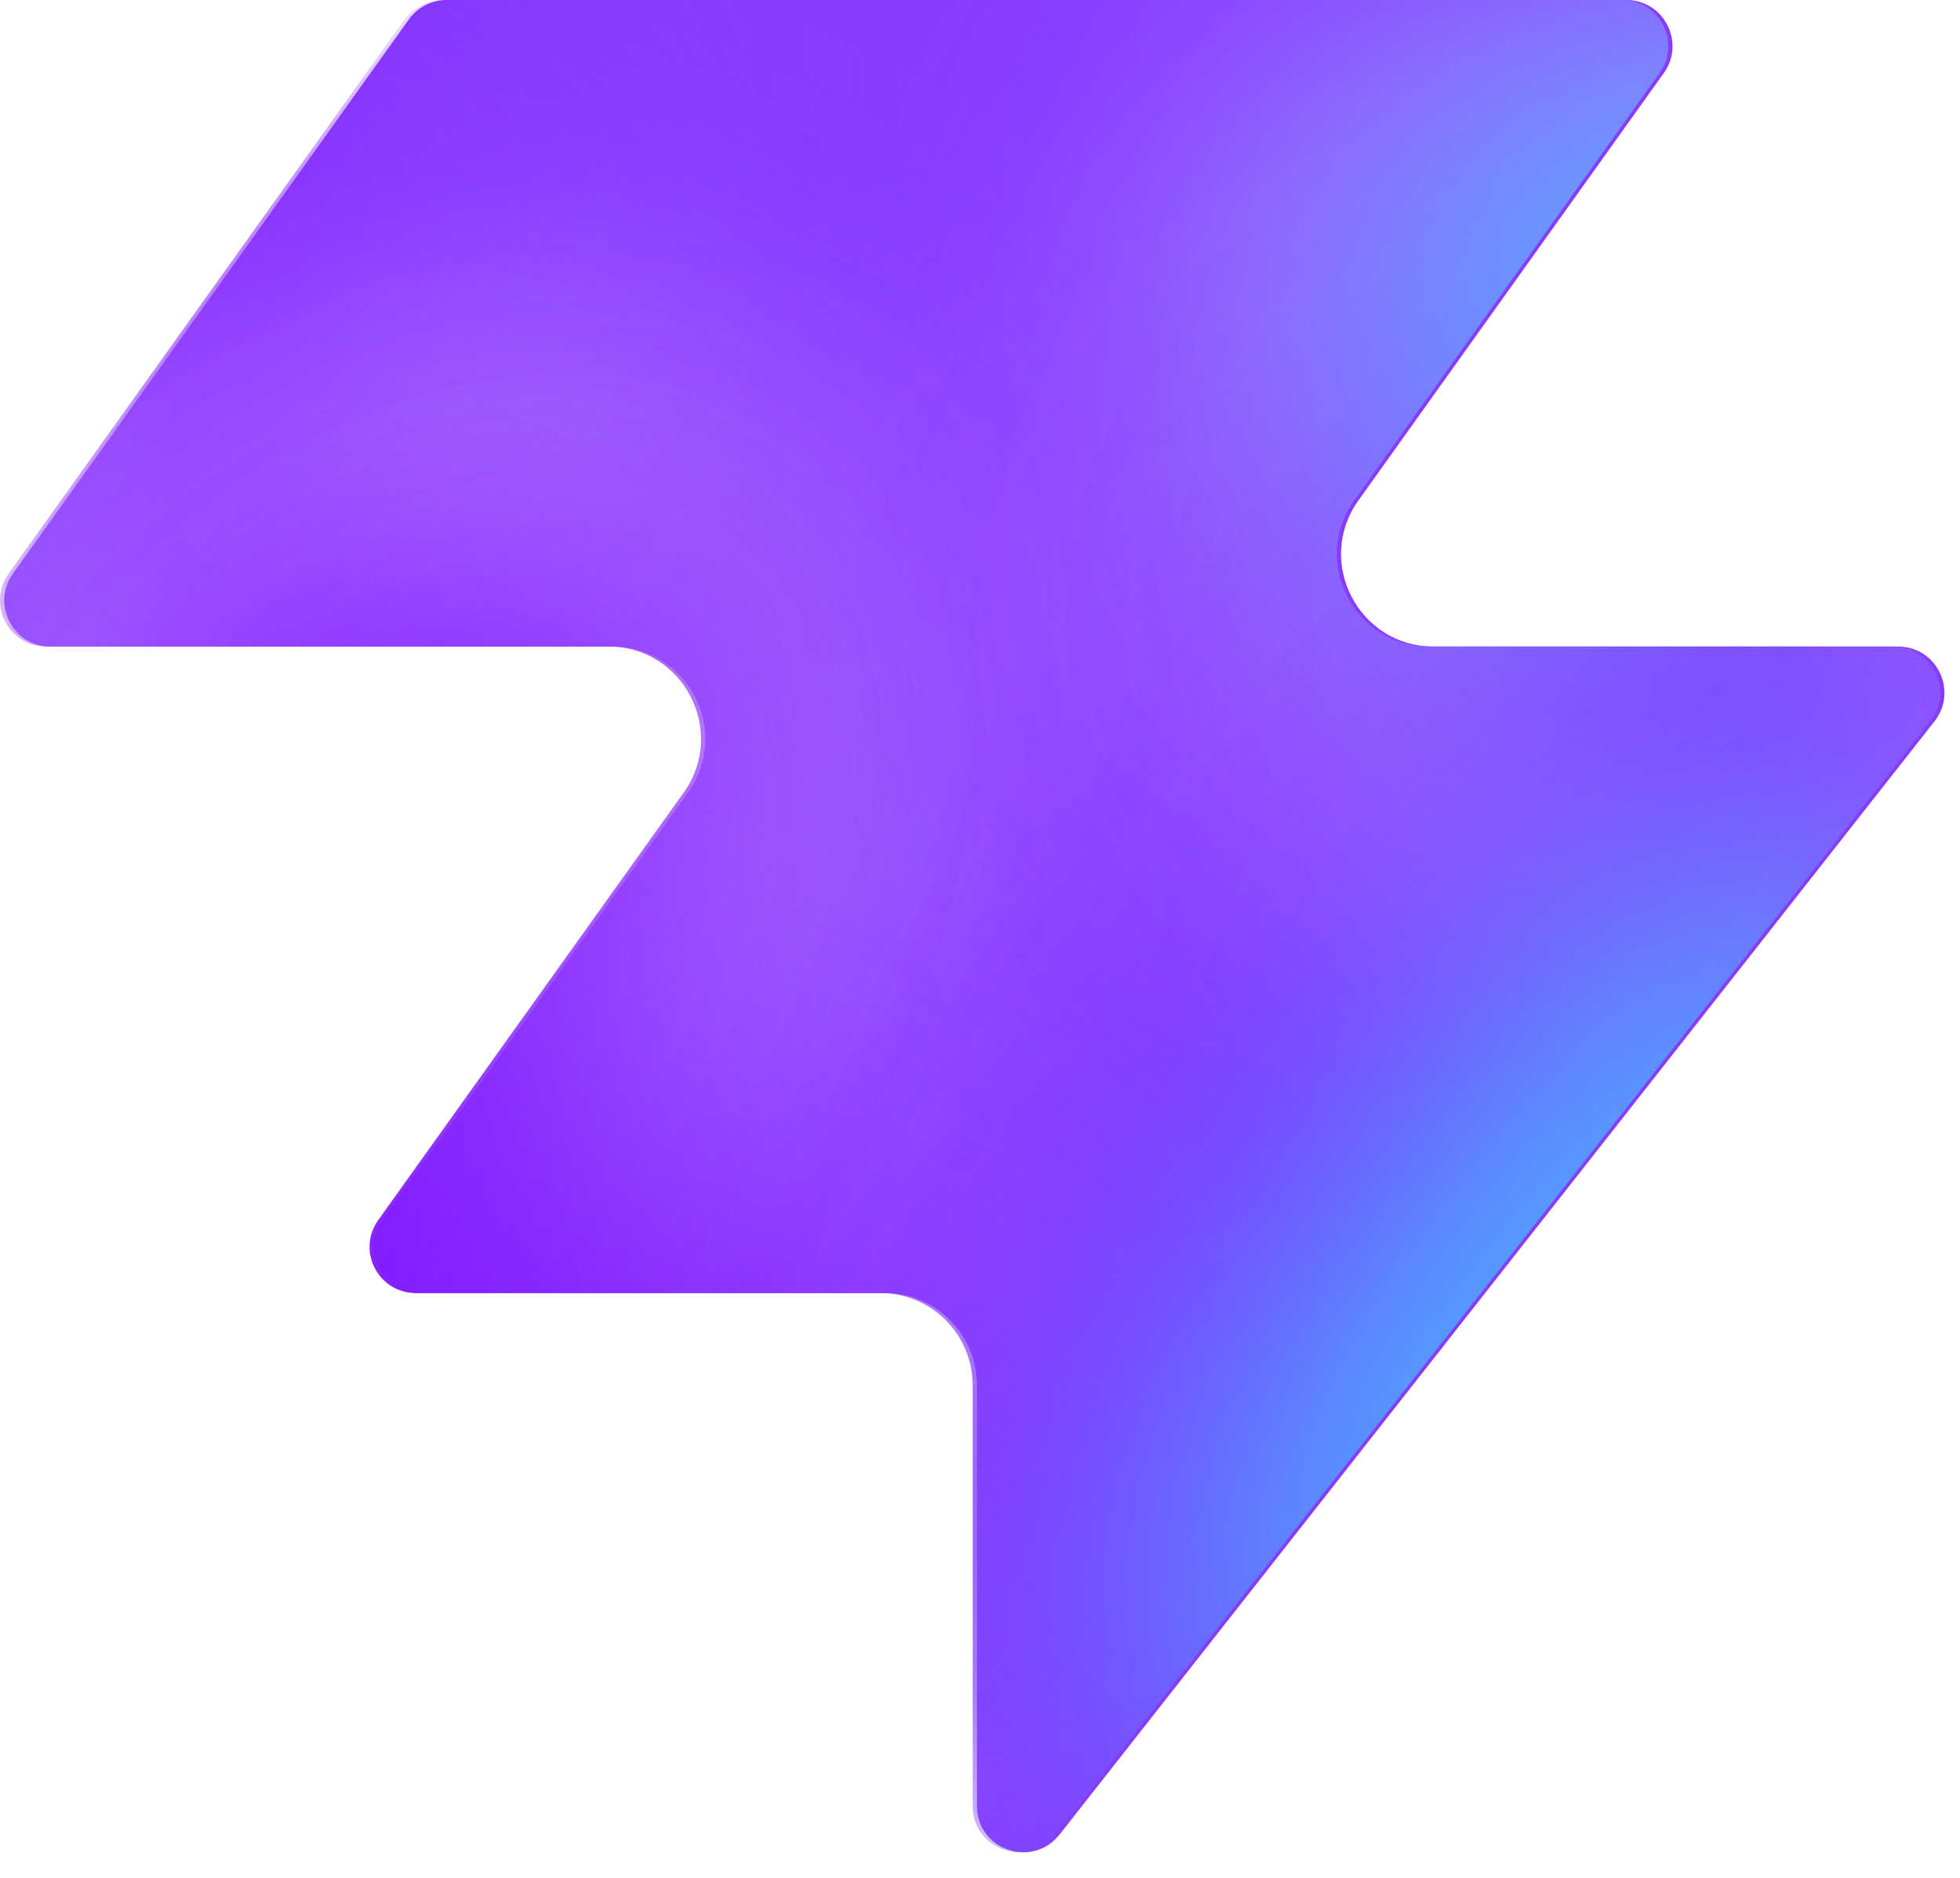
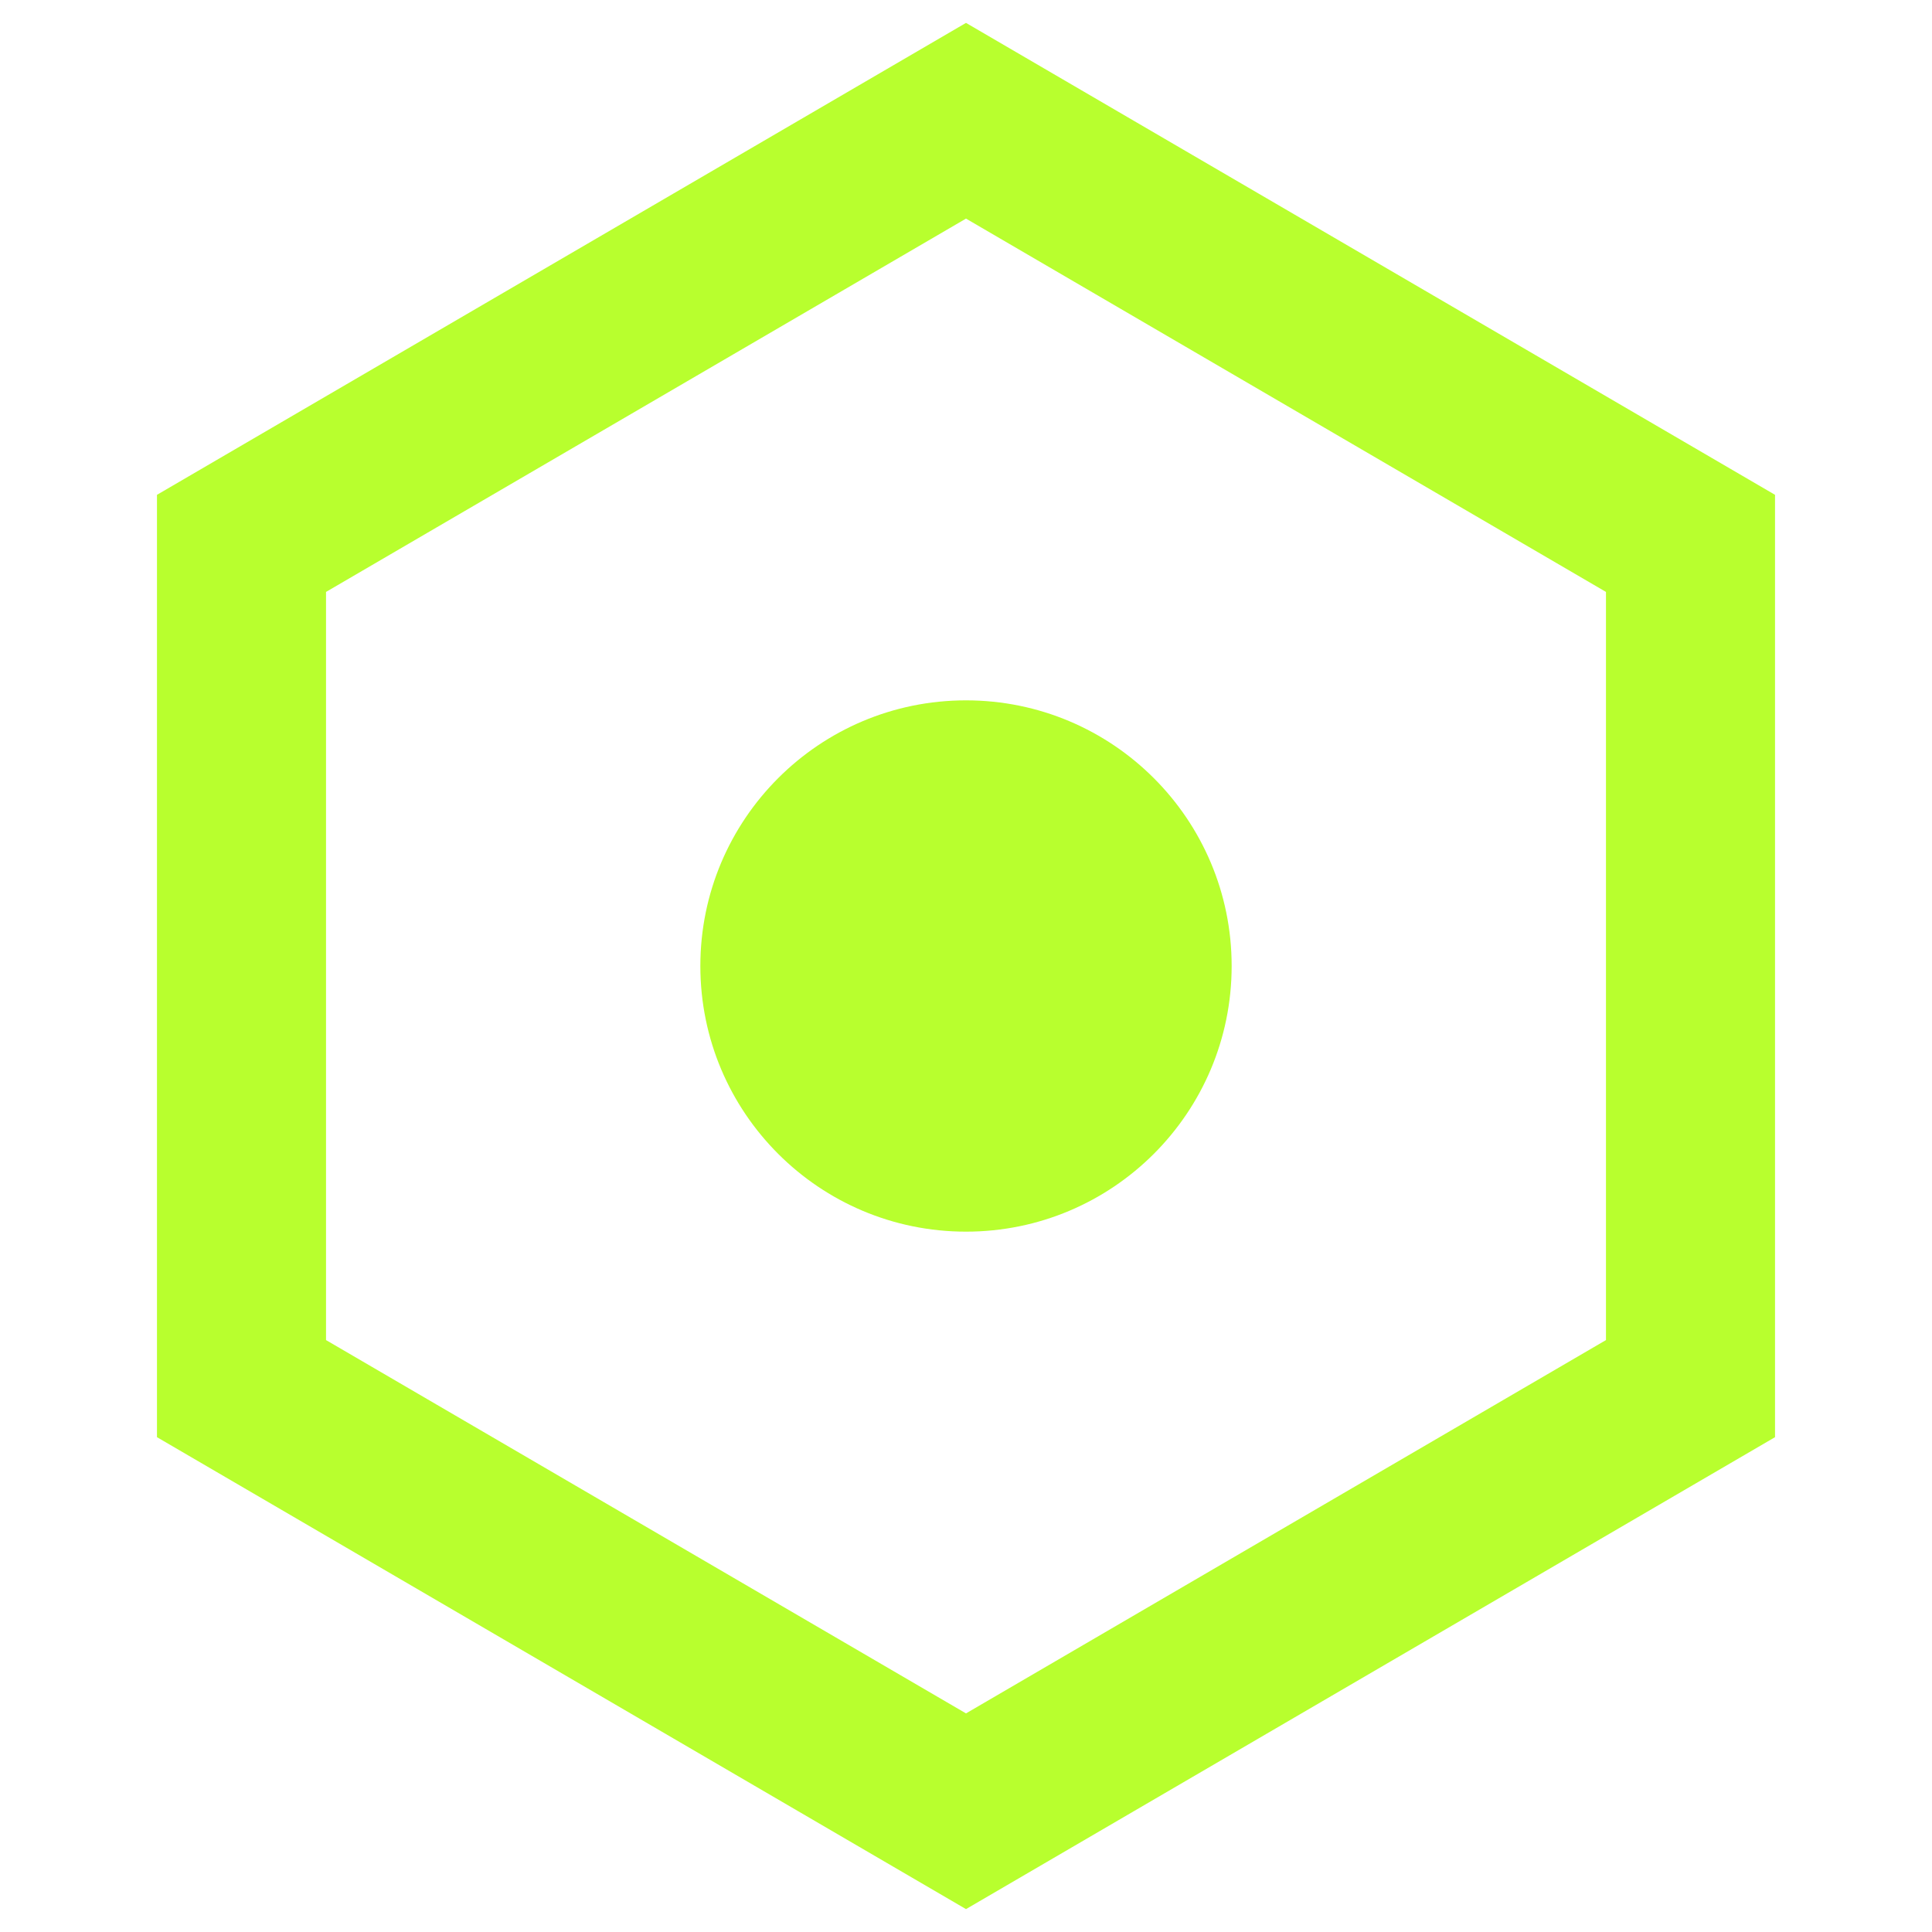
- <svg xmlns="http://www.w3.org/2000/svg" width="48" height="46" fill="none" viewBox="0 0 48 46">
-   <path fill="#863bff" d="M25.946 44.938c-.664.845-2.021.375-2.021-.698V33.937a2.26 2.26 0 0 0-2.262-2.262H10.287c-.92 0-1.456-1.04-.92-1.788l7.48-10.471c1.07-1.497 0-3.578-1.842-3.578H1.237c-.92 0-1.456-1.04-.92-1.788L10.013.474c.214-.297.556-.474.92-.474h28.894c.92 0 1.456 1.04.92 1.788l-7.48 10.471c-1.07 1.498 0 3.579 1.842 3.579h11.377c.943 0 1.473 1.088.89 1.83L25.947 44.94z" style="fill:#863bff;fill:color(display-p3 .525 .23 1);fill-opacity:1" />
-   <mask id="a" width="48" height="46" x="0" y="0" maskUnits="userSpaceOnUse" style="mask-type:alpha">
-     <path fill="#000" d="M25.842 44.938c-.664.844-2.021.375-2.021-.698V33.937a2.26 2.26 0 0 0-2.262-2.262H10.183c-.92 0-1.456-1.04-.92-1.788l7.48-10.471c1.07-1.498 0-3.579-1.842-3.579H1.133c-.92 0-1.456-1.04-.92-1.787L9.91.473c.214-.297.556-.474.92-.474h28.894c.92 0 1.456 1.04.92 1.788l-7.48 10.471c-1.07 1.498 0 3.578 1.842 3.578h11.377c.943 0 1.473 1.088.89 1.832L25.843 44.94z" style="fill:#000;fill-opacity:1" />
-   </mask>
-   <g mask="url(#a)">
-     <g filter="url(#b)">
-       <ellipse cx="5.508" cy="14.704" fill="#ede6ff" rx="5.508" ry="14.704" style="fill:#ede6ff;fill:color(display-p3 .927 .903 1);fill-opacity:1" transform="matrix(.00324 1 1 -.00324 -4.47 31.516)" />
-     </g>
-     <g filter="url(#c)">
-       <ellipse cx="10.399" cy="29.851" fill="#ede6ff" rx="10.399" ry="29.851" style="fill:#ede6ff;fill:color(display-p3 .927 .903 1);fill-opacity:1" transform="matrix(.00324 1 1 -.00324 -39.328 7.883)" />
-     </g>
-     <g filter="url(#d)">
-       <ellipse cx="5.508" cy="30.487" fill="#7e14ff" rx="5.508" ry="30.487" style="fill:#7e14ff;fill:color(display-p3 .492 .077 1);fill-opacity:1" transform="rotate(89.814 -25.913 -14.639)scale(1 -1)" />
-     </g>
-     <g filter="url(#e)">
-       <ellipse cx="5.508" cy="30.599" fill="#7e14ff" rx="5.508" ry="30.599" style="fill:#7e14ff;fill:color(display-p3 .492 .077 1);fill-opacity:1" transform="rotate(89.814 -32.644 -3.334)scale(1 -1)" />
-     </g>
-     <g filter="url(#f)">
-       <ellipse cx="5.508" cy="30.599" fill="#7e14ff" rx="5.508" ry="30.599" style="fill:#7e14ff;fill:color(display-p3 .492 .077 1);fill-opacity:1" transform="matrix(.00324 1 1 -.00324 -34.34 30.47)" />
-     </g>
-     <g filter="url(#g)">
-       <ellipse cx="14.072" cy="22.078" fill="#ede6ff" rx="14.072" ry="22.078" style="fill:#ede6ff;fill:color(display-p3 .927 .903 1);fill-opacity:1" transform="rotate(93.35 24.506 48.493)scale(-1 1)" />
-     </g>
-     <g filter="url(#h)">
-       <ellipse cx="3.47" cy="21.501" fill="#7e14ff" rx="3.47" ry="21.501" style="fill:#7e14ff;fill:color(display-p3 .492 .077 1);fill-opacity:1" transform="rotate(89.009 28.708 47.59)scale(-1 1)" />
-     </g>
-     <g filter="url(#i)">
-       <ellipse cx="3.47" cy="21.501" fill="#7e14ff" rx="3.47" ry="21.501" style="fill:#7e14ff;fill:color(display-p3 .492 .077 1);fill-opacity:1" transform="rotate(89.009 28.708 47.59)scale(-1 1)" />
-     </g>
-     <g filter="url(#j)">
-       <ellipse cx=".387" cy="8.972" fill="#7e14ff" rx="4.407" ry="29.108" style="fill:#7e14ff;fill:color(display-p3 .492 .077 1);fill-opacity:1" transform="rotate(39.51 .387 8.972)" />
-     </g>
-     <g filter="url(#k)">
-       <ellipse cx="47.523" cy="-6.092" fill="#7e14ff" rx="4.407" ry="29.108" style="fill:#7e14ff;fill:color(display-p3 .492 .077 1);fill-opacity:1" transform="rotate(37.892 47.523 -6.092)" />
-     </g>
-     <g filter="url(#l)">
-       <ellipse cx="41.412" cy="6.333" fill="#47bfff" rx="5.971" ry="9.665" style="fill:#47bfff;fill:color(display-p3 .28 .748 1);fill-opacity:1" transform="rotate(37.892 41.412 6.333)" />
-     </g>
-     <g filter="url(#m)">
-       <ellipse cx="-1.879" cy="38.332" fill="#7e14ff" rx="4.407" ry="29.108" style="fill:#7e14ff;fill:color(display-p3 .492 .077 1);fill-opacity:1" transform="rotate(37.892 -1.88 38.332)" />
-     </g>
-     <g filter="url(#n)">
-       <ellipse cx="-1.879" cy="38.332" fill="#7e14ff" rx="4.407" ry="29.108" style="fill:#7e14ff;fill:color(display-p3 .492 .077 1);fill-opacity:1" transform="rotate(37.892 -1.88 38.332)" />
-     </g>
-     <g filter="url(#o)">
-       <ellipse cx="35.651" cy="29.907" fill="#7e14ff" rx="4.407" ry="29.108" style="fill:#7e14ff;fill:color(display-p3 .492 .077 1);fill-opacity:1" transform="rotate(37.892 35.651 29.907)" />
-     </g>
-     <g filter="url(#p)">
-       <ellipse cx="38.418" cy="32.4" fill="#47bfff" rx="5.971" ry="15.297" style="fill:#47bfff;fill:color(display-p3 .28 .748 1);fill-opacity:1" transform="rotate(37.892 38.418 32.4)" />
-     </g>
-   </g>
-   <defs>
-     <filter id="b" width="60.045" height="41.654" x="-19.77" y="16.149" color-interpolation-filters="sRGB" filterUnits="userSpaceOnUse">
-       <feFlood flood-opacity="0" result="BackgroundImageFix" />
-       <feBlend in="SourceGraphic" in2="BackgroundImageFix" result="shape" />
-       <feGaussianBlur result="effect1_foregroundBlur_2002_17158" stdDeviation="7.659" />
-     </filter>
-     <filter id="c" width="90.34" height="51.437" x="-54.613" y="-7.533" color-interpolation-filters="sRGB" filterUnits="userSpaceOnUse">
-       <feFlood flood-opacity="0" result="BackgroundImageFix" />
-       <feBlend in="SourceGraphic" in2="BackgroundImageFix" result="shape" />
-       <feGaussianBlur result="effect1_foregroundBlur_2002_17158" stdDeviation="7.659" />
-     </filter>
-     <filter id="d" width="79.355" height="29.4" x="-49.64" y="2.03" color-interpolation-filters="sRGB" filterUnits="userSpaceOnUse">
-       <feFlood flood-opacity="0" result="BackgroundImageFix" />
-       <feBlend in="SourceGraphic" in2="BackgroundImageFix" result="shape" />
-       <feGaussianBlur result="effect1_foregroundBlur_2002_17158" stdDeviation="4.596" />
-     </filter>
-     <filter id="e" width="79.579" height="29.4" x="-45.045" y="20.029" color-interpolation-filters="sRGB" filterUnits="userSpaceOnUse">
-       <feFlood flood-opacity="0" result="BackgroundImageFix" />
-       <feBlend in="SourceGraphic" in2="BackgroundImageFix" result="shape" />
-       <feGaussianBlur result="effect1_foregroundBlur_2002_17158" stdDeviation="4.596" />
-     </filter>
-     <filter id="f" width="79.579" height="29.4" x="-43.513" y="21.178" color-interpolation-filters="sRGB" filterUnits="userSpaceOnUse">
-       <feFlood flood-opacity="0" result="BackgroundImageFix" />
-       <feBlend in="SourceGraphic" in2="BackgroundImageFix" result="shape" />
-       <feGaussianBlur result="effect1_foregroundBlur_2002_17158" stdDeviation="4.596" />
-     </filter>
-     <filter id="g" width="74.749" height="58.852" x="15.756" y="-17.901" color-interpolation-filters="sRGB" filterUnits="userSpaceOnUse">
-       <feFlood flood-opacity="0" result="BackgroundImageFix" />
-       <feBlend in="SourceGraphic" in2="BackgroundImageFix" result="shape" />
-       <feGaussianBlur result="effect1_foregroundBlur_2002_17158" stdDeviation="7.659" />
-     </filter>
-     <filter id="h" width="61.377" height="25.362" x="23.548" y="2.284" color-interpolation-filters="sRGB" filterUnits="userSpaceOnUse">
-       <feFlood flood-opacity="0" result="BackgroundImageFix" />
-       <feBlend in="SourceGraphic" in2="BackgroundImageFix" result="shape" />
-       <feGaussianBlur result="effect1_foregroundBlur_2002_17158" stdDeviation="4.596" />
-     </filter>
-     <filter id="i" width="61.377" height="25.362" x="23.548" y="2.284" color-interpolation-filters="sRGB" filterUnits="userSpaceOnUse">
-       <feFlood flood-opacity="0" result="BackgroundImageFix" />
-       <feBlend in="SourceGraphic" in2="BackgroundImageFix" result="shape" />
-       <feGaussianBlur result="effect1_foregroundBlur_2002_17158" stdDeviation="4.596" />
-     </filter>
-     <filter id="j" width="56.045" height="63.649" x="-27.636" y="-22.853" color-interpolation-filters="sRGB" filterUnits="userSpaceOnUse">
-       <feFlood flood-opacity="0" result="BackgroundImageFix" />
-       <feBlend in="SourceGraphic" in2="BackgroundImageFix" result="shape" />
-       <feGaussianBlur result="effect1_foregroundBlur_2002_17158" stdDeviation="4.596" />
-     </filter>
-     <filter id="k" width="54.814" height="64.646" x="20.116" y="-38.415" color-interpolation-filters="sRGB" filterUnits="userSpaceOnUse">
-       <feFlood flood-opacity="0" result="BackgroundImageFix" />
-       <feBlend in="SourceGraphic" in2="BackgroundImageFix" result="shape" />
-       <feGaussianBlur result="effect1_foregroundBlur_2002_17158" stdDeviation="4.596" />
-     </filter>
-     <filter id="l" width="33.541" height="35.313" x="24.641" y="-11.323" color-interpolation-filters="sRGB" filterUnits="userSpaceOnUse">
-       <feFlood flood-opacity="0" result="BackgroundImageFix" />
-       <feBlend in="SourceGraphic" in2="BackgroundImageFix" result="shape" />
-       <feGaussianBlur result="effect1_foregroundBlur_2002_17158" stdDeviation="4.596" />
-     </filter>
-     <filter id="m" width="54.814" height="64.646" x="-29.286" y="6.009" color-interpolation-filters="sRGB" filterUnits="userSpaceOnUse">
-       <feFlood flood-opacity="0" result="BackgroundImageFix" />
-       <feBlend in="SourceGraphic" in2="BackgroundImageFix" result="shape" />
-       <feGaussianBlur result="effect1_foregroundBlur_2002_17158" stdDeviation="4.596" />
-     </filter>
-     <filter id="n" width="54.814" height="64.646" x="-29.286" y="6.009" color-interpolation-filters="sRGB" filterUnits="userSpaceOnUse">
-       <feFlood flood-opacity="0" result="BackgroundImageFix" />
-       <feBlend in="SourceGraphic" in2="BackgroundImageFix" result="shape" />
-       <feGaussianBlur result="effect1_foregroundBlur_2002_17158" stdDeviation="4.596" />
-     </filter>
-     <filter id="o" width="54.814" height="64.646" x="8.244" y="-2.416" color-interpolation-filters="sRGB" filterUnits="userSpaceOnUse">
-       <feFlood flood-opacity="0" result="BackgroundImageFix" />
-       <feBlend in="SourceGraphic" in2="BackgroundImageFix" result="shape" />
-       <feGaussianBlur result="effect1_foregroundBlur_2002_17158" stdDeviation="4.596" />
-     </filter>
-     <filter id="p" width="39.409" height="43.623" x="18.713" y="10.588" color-interpolation-filters="sRGB" filterUnits="userSpaceOnUse">
-       <feFlood flood-opacity="0" result="BackgroundImageFix" />
-       <feBlend in="SourceGraphic" in2="BackgroundImageFix" result="shape" />
-       <feGaussianBlur result="effect1_foregroundBlur_2002_17158" stdDeviation="4.596" />
-     </filter>
-   </defs>
+ <svg xmlns="http://www.w3.org/2000/svg" width="16" height="16" viewBox="0 0 16 16" fill="none">
+   <path d="M8 1L14 4.5V11.5L8 15L2 11.5V4.5L8 1Z" stroke="#B8FF2E" stroke-width="1.4" />
+   <circle cx="8" cy="8" r="2.2" fill="#B8FF2E" />
</svg>
